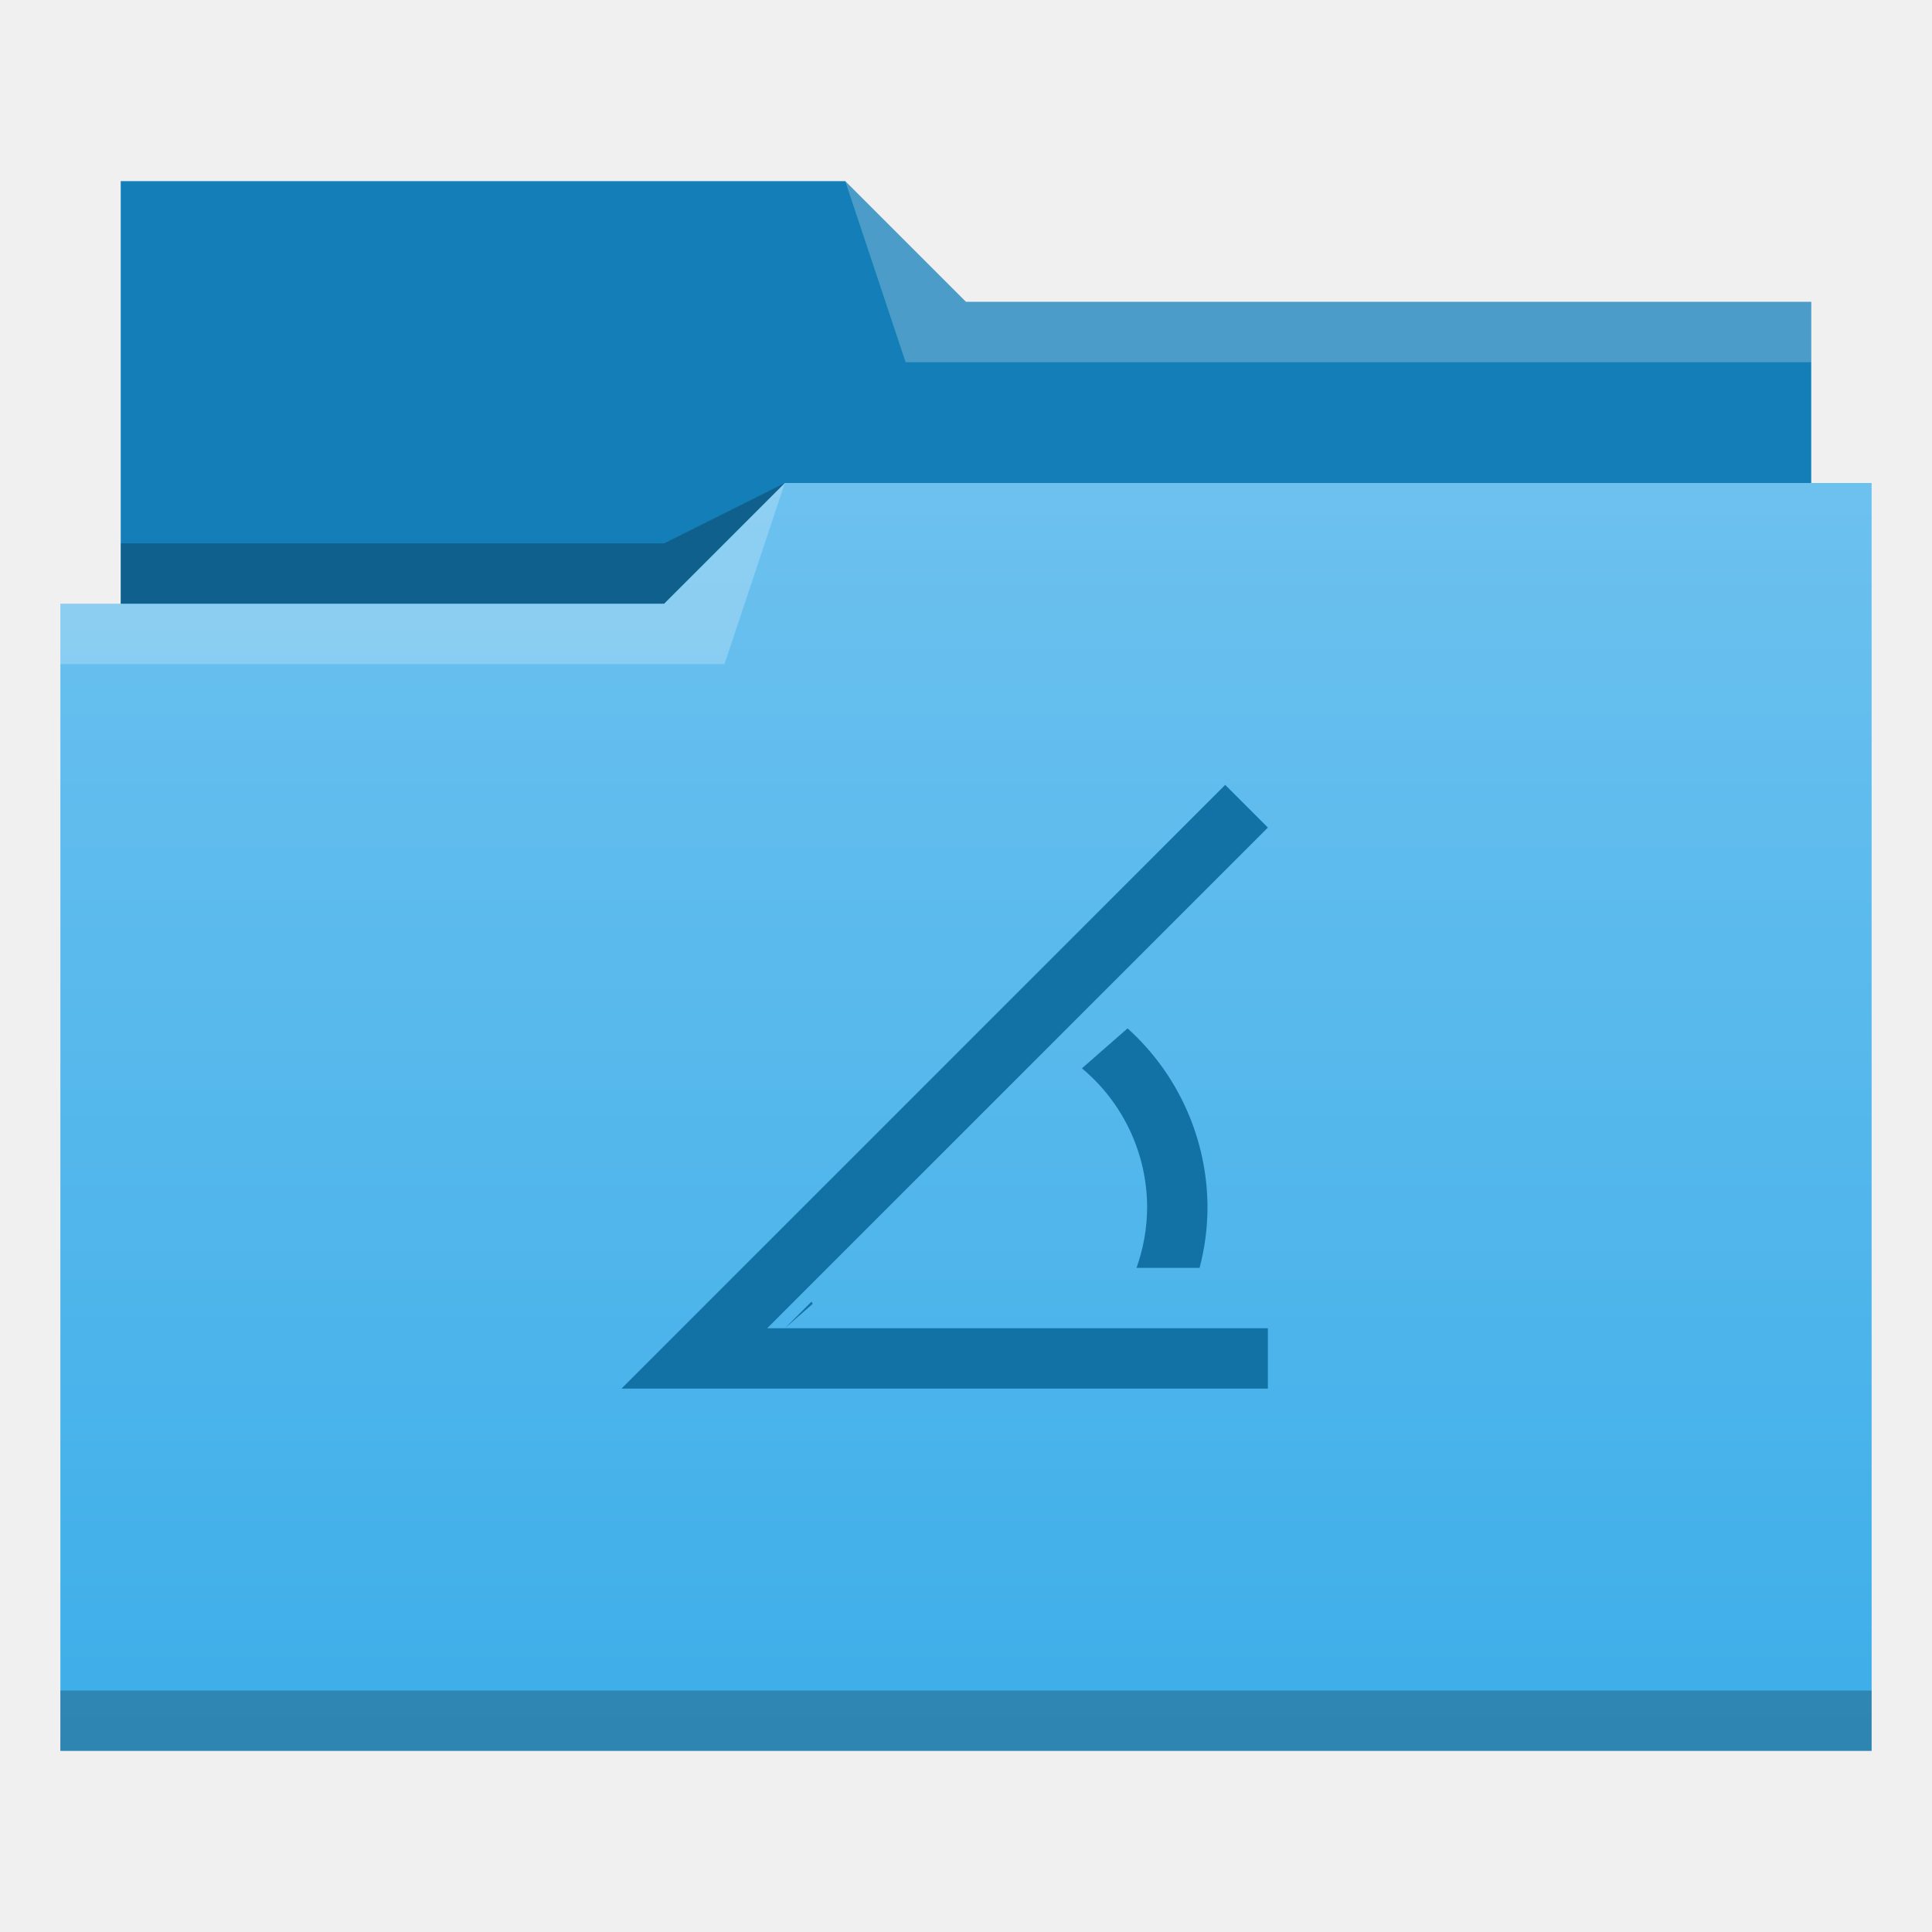
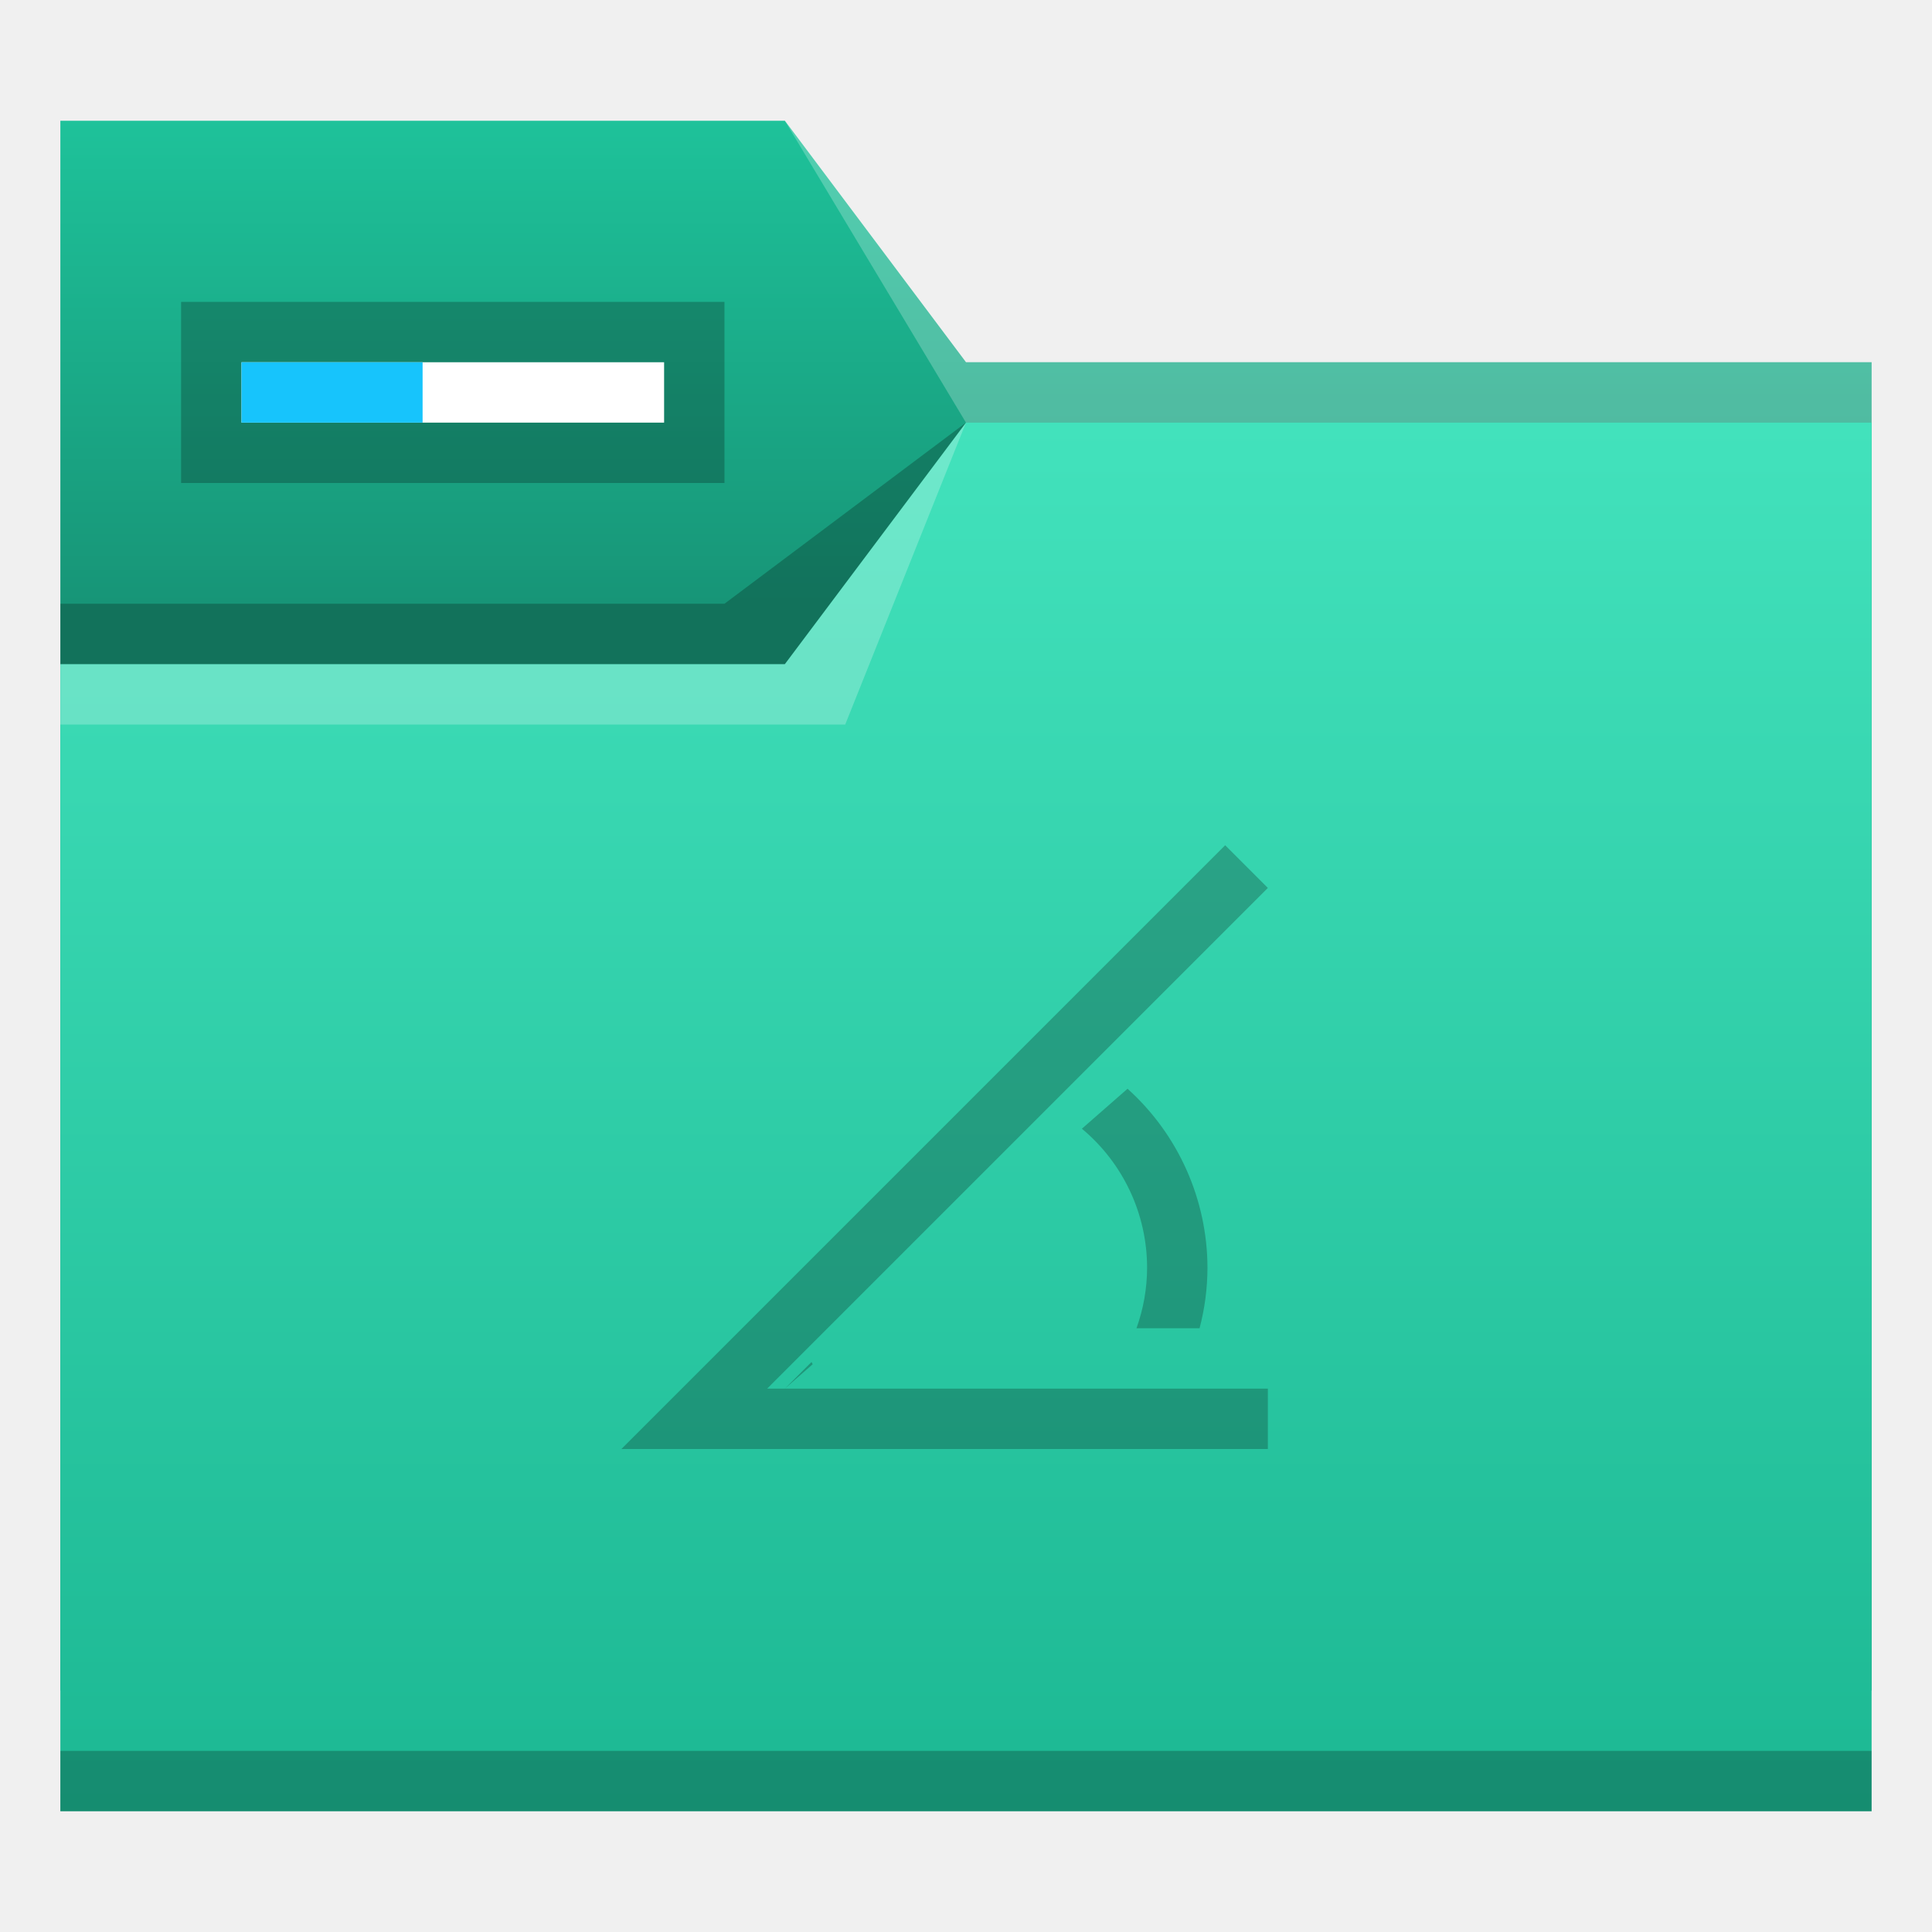
- <svg xmlns="http://www.w3.org/2000/svg" xmlns:xlink="http://www.w3.org/1999/xlink" width="32" version="1.1" height="32" viewBox="0 0 32 32">
+ <svg xmlns="http://www.w3.org/2000/svg" xmlns:xlink="http://www.w3.org/1999/xlink" width="32" version="1.1" height="32" viewBox="0 0 32 32" id="svg2">
  <defs id="defs5455">
-     <linearGradient id="linearGradient4172-5">
-       <stop style="stop-color:#3daee9" id="stop4174-6" />
-       <stop offset="1" style="stop-color:#6cc1ef" id="stop4176-6" />
+     <linearGradient xlink:href="#linearGradient4501" id="linearGradient4503" x1="402.571" y1="525.798" x2="402.571" y2="517.798" gradientUnits="userSpaceOnUse" />
+     <linearGradient id="linearGradient4501">
+       <stop style="stop-color:#179577;stop-opacity:1" offset="0" id="stop4497" />
+       <stop style="stop-color:#1ec29a;stop-opacity:1" offset="1" id="stop4499" />
    </linearGradient>
-     <linearGradient id="linearGradient4342" xlink:href="#linearGradient4172-5" y1="29" y2="8" gradientUnits="userSpaceOnUse" x2="0" />
+     <linearGradient xlink:href="#linearGradient4176" id="linearGradient4208" gradientUnits="userSpaceOnUse" x1="430.105" y1="541.798" x2="430.105" y2="495.798" gradientTransform="matrix(0.5172413,0,0,0.5,185.1035,274.899)" />
+     <linearGradient id="linearGradient4176">
+       <stop style="stop-color:#1cb893;stop-opacity:1" offset="0" id="stop4178" />
+       <stop style="stop-color:#42e2bc;stop-opacity:1" offset="1" id="stop4180" />
+     </linearGradient>
  </defs>
  <g id="layer1" transform="matrix(1 0 0 1 -384.5714 -515.798)">
-     <g id="layer1-6" transform="matrix(1 0 0 1 -0.000006 0)">
-       <path style="fill:#147eb8;fill-rule:evenodd" id="path4308" d="m 386.571,518.798 0,7 0,1 28,0 0,-6 -14,0 -2,-2 z" />
-       <path style="fill-opacity:0.235;fill-rule:evenodd" id="path4306" d="m 397.571,523.798 -2,1 -9,0 0,1 7,0 3,0 z" />
-       <path style="fill:url(#linearGradient4342)" id="rect4294" d="m 13,8 -2,2 -9,0 -1,0 0,19 11,0 1,0 18,0 0,-21 -18,0 z" transform="matrix(1 0 0 1 384.5714 515.798)" />
-       <path style="fill:#ffffff;fill-opacity:0.235;fill-rule:evenodd" id="path4304" d="m 397.571,523.798 -2,2 -10,0 0,1 11,0 z" />
-       <path style="fill:#ffffff;fill-opacity:0.235;fill-rule:evenodd" id="path4310" d="m 398.571,518.798 1,3 15,0 0,-1 -14,0 z" />
-       <rect width="30" x="385.571" y="543.798" height="1" style="fill-opacity:0.235" id="rect4292" />
+     <g id="g4206">
+       <path style="fill:url(#linearGradient4503);fill-opacity:1;fill-rule:evenodd;stroke:none;stroke-width:1px;stroke-linecap:butt;stroke-linejoin:miter;stroke-opacity:1" d="m 385.571,517.798 h 12 l 3,4 h 15 v 22 h -30 z" id="path4182" />
+       <path style="fill:url(#linearGradient4208);fill-opacity:1;fill-rule:evenodd;stroke:none;stroke-width:1px;stroke-linecap:butt;stroke-linejoin:miter;stroke-opacity:1" d="m 385.571,526.798 h 12 l 3,-4 h 15 l -1e-5,23 h -30 z" id="path4186" />
+       <path style="fill-opacity:0.235" id="path4192" d="m 385.571,544.798 v 1 h 0.517 28.966 0.517 v -1 h -0.517 -28.966 z" />
+       <path d="m 385.571,526.798 v 1 h 13 l 2,-5 -3,4 z" id="path4224" style="opacity:1;fill:#ffffff;fill-opacity:0.235;fill-rule:evenodd" />
+       <rect y="520.798" x="387.571" height="3" width="9" id="rect4194" style="fill:#000000;fill-opacity:0.235;stroke:none" />
+       <rect style="fill:#ffffff;fill-opacity:1;stroke:none" id="rect4196" width="7" height="1" x="388.571" y="521.798" />
+       <path id="path4198" d="m 388.571,521.798 h 3 v 1 h -3 z" style="fill:#17c4fc;fill-opacity:1;stroke:none" />
+       <path d="m 400.571,522.798 -4,3 h -11 v 1 h 7 5 z" id="path4306-3" style="fill-opacity:0.235;fill-rule:evenodd" />
+       <path style="fill:#ffffff;fill-opacity:0.235;fill-rule:evenodd" id="path4204" d="m 397.571,517.798 3,5 h 15 v -1 h -15 z" />
    </g>
-     <path style="fill:#1272a5" id="rect4184" d="m 20.293,13 -10,10 H 11 11.707 21 V 22 H 13 12.707 L 21,13.707 Z M 13,22 13.461,21.596 c -0.007,-0.012 -0.013,-0.025 -0.02,-0.037 z m 5.676,-4.967 -0.756,0.662 C 18.604,18.265 19,19.11 19,20 c -0.001,0.341 -0.061,0.679 -0.176,1 h 1.045 C 19.955,20.674 19.999,20.338 20,20 c -0.002,-1.132 -0.483,-2.21 -1.324,-2.967 z" transform="matrix(1 0 0 1 384.5714 515.798)" />
+     <path style="fill:#000000;fill-opacity:0.235" id="rect4184" d="m 404.864,529.798 -10,10 0.707,0 0.707,0 9.293,0 0,-1 -8,0 -0.293,0 8.293,-8.293 z m -7.293,9 0.461,-0.404 c -0.007,-0.012 -0.013,-0.025 -0.019,-0.037 z m 5.676,-4.967 -0.756,0.662 c 0.684,0.57 1.08,1.414 1.08,2.305 -0.001,0.341 -0.061,0.679 -0.176,1 l 1.045,0 c 0.086,-0.326 0.13,-0.662 0.131,-1 -0.002,-1.132 -0.483,-2.21 -1.324,-2.967 z" />
  </g>
</svg>
